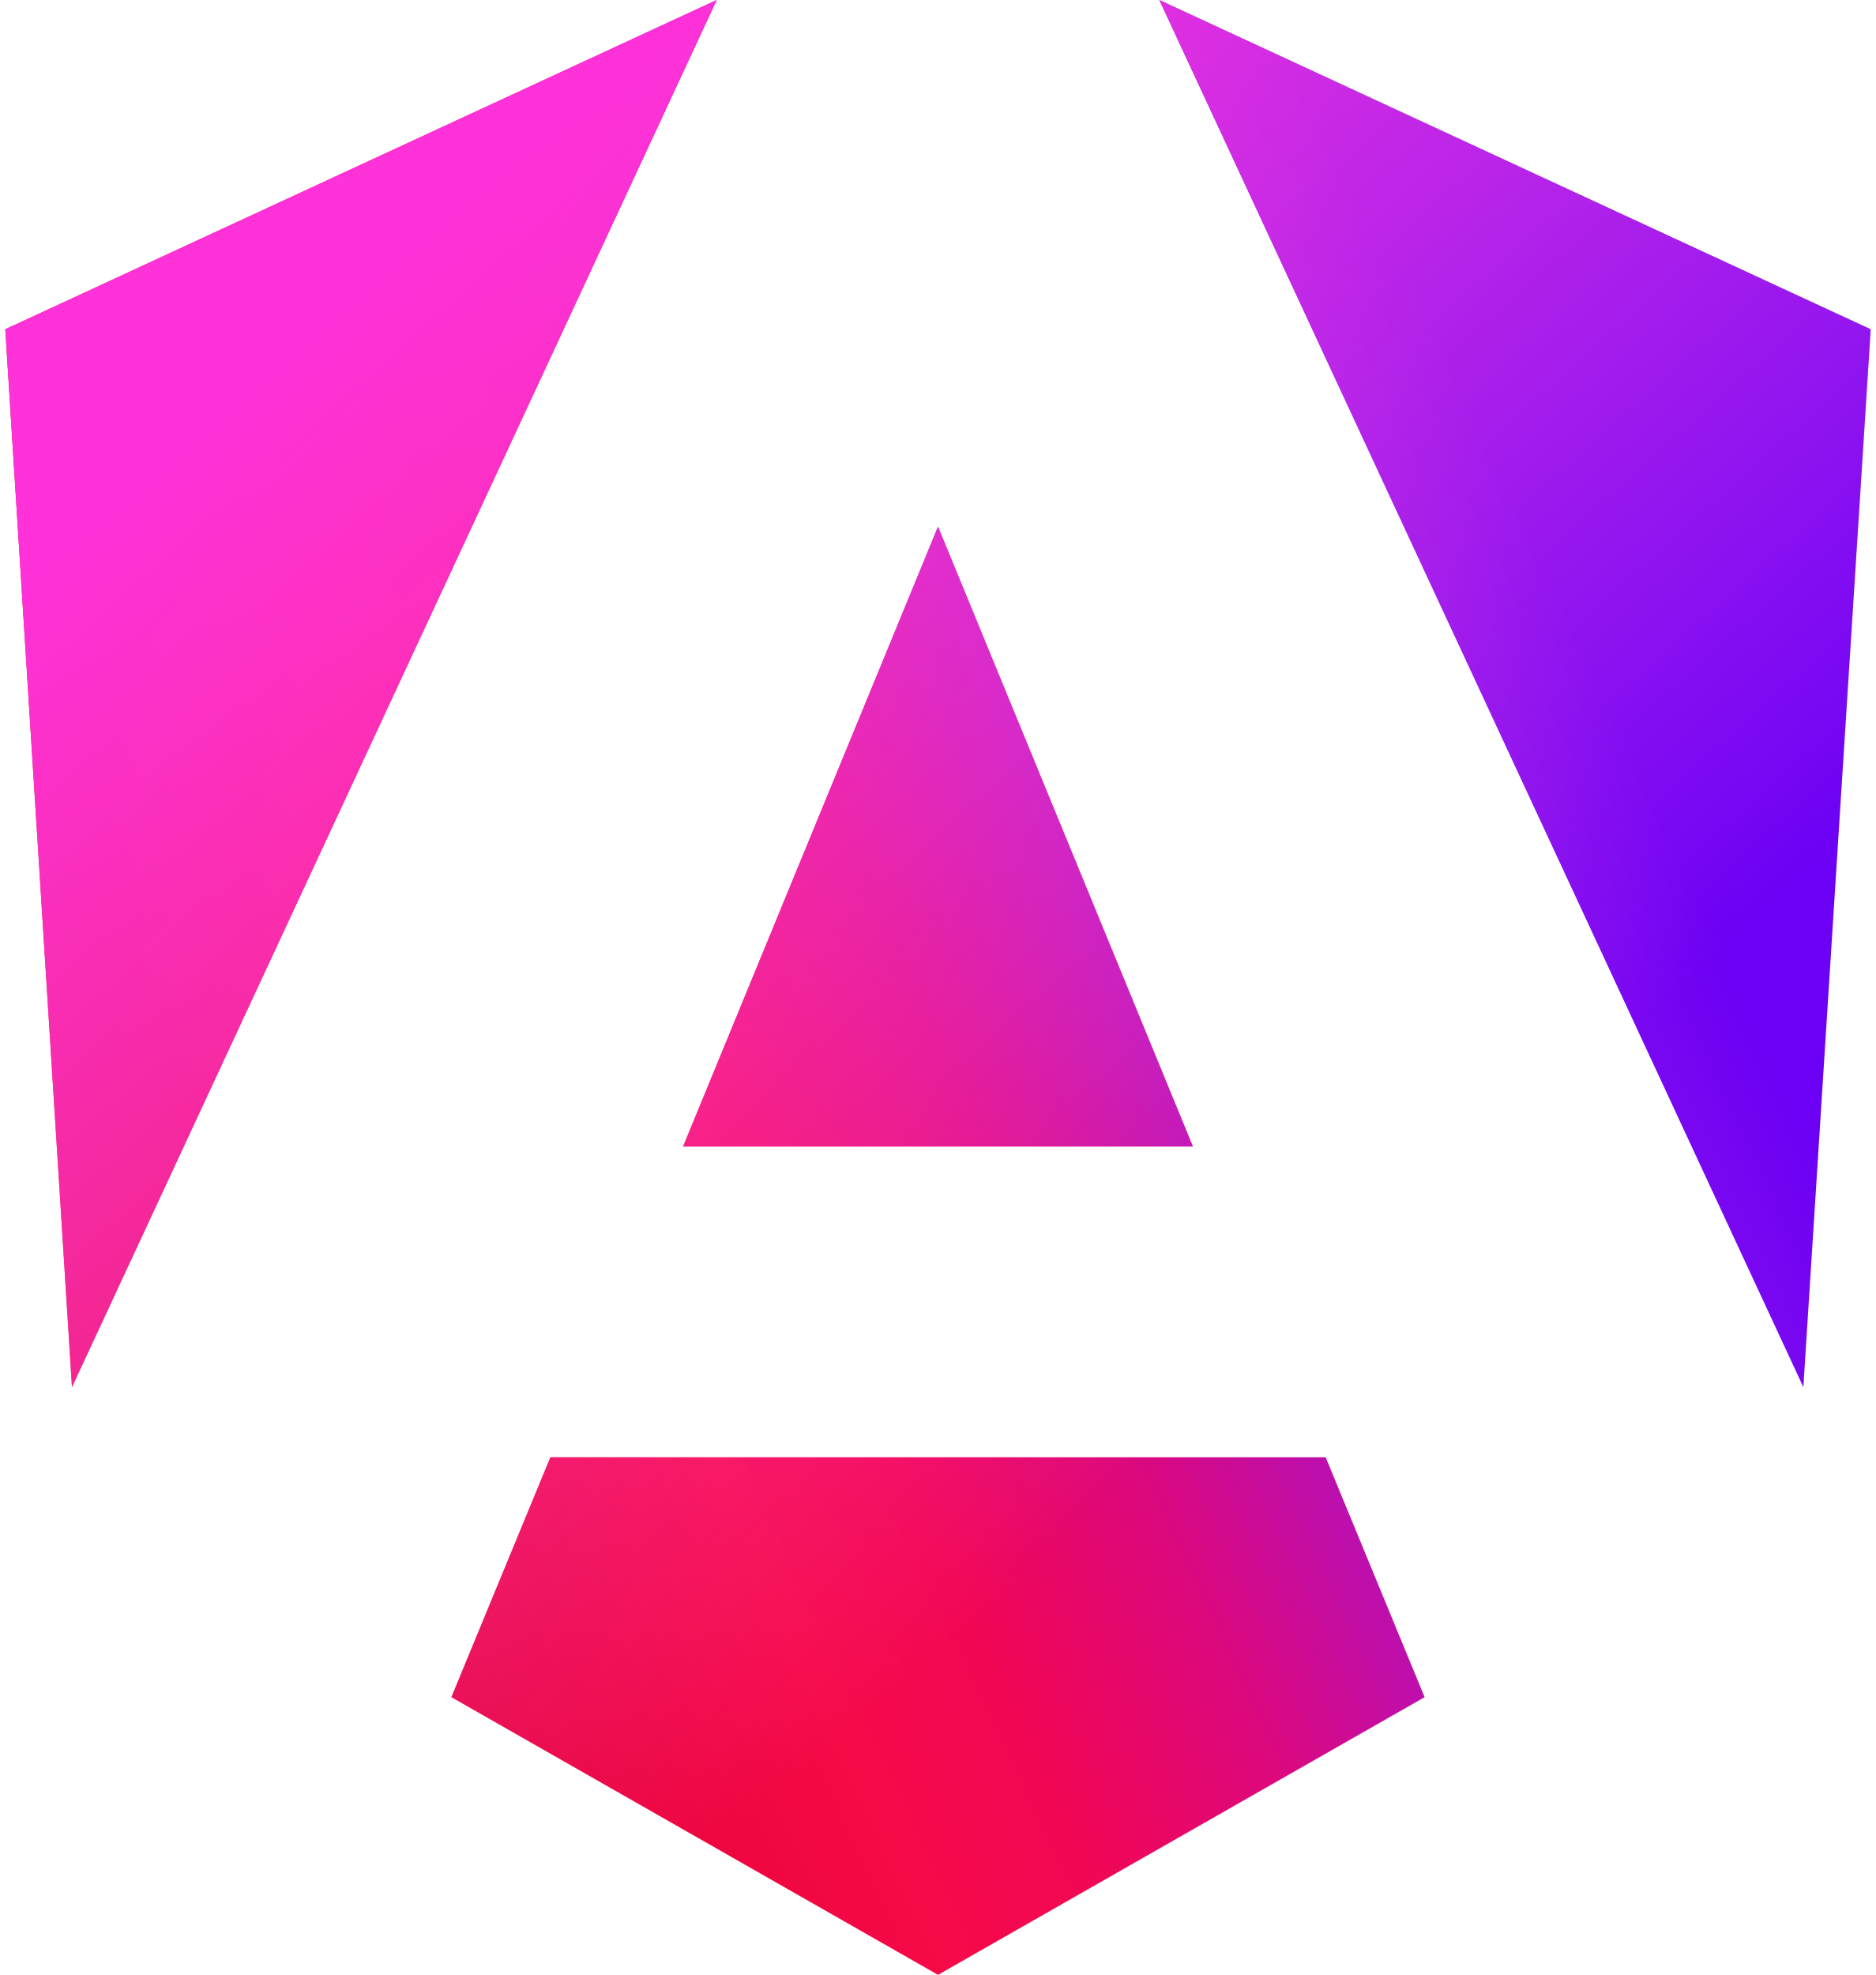
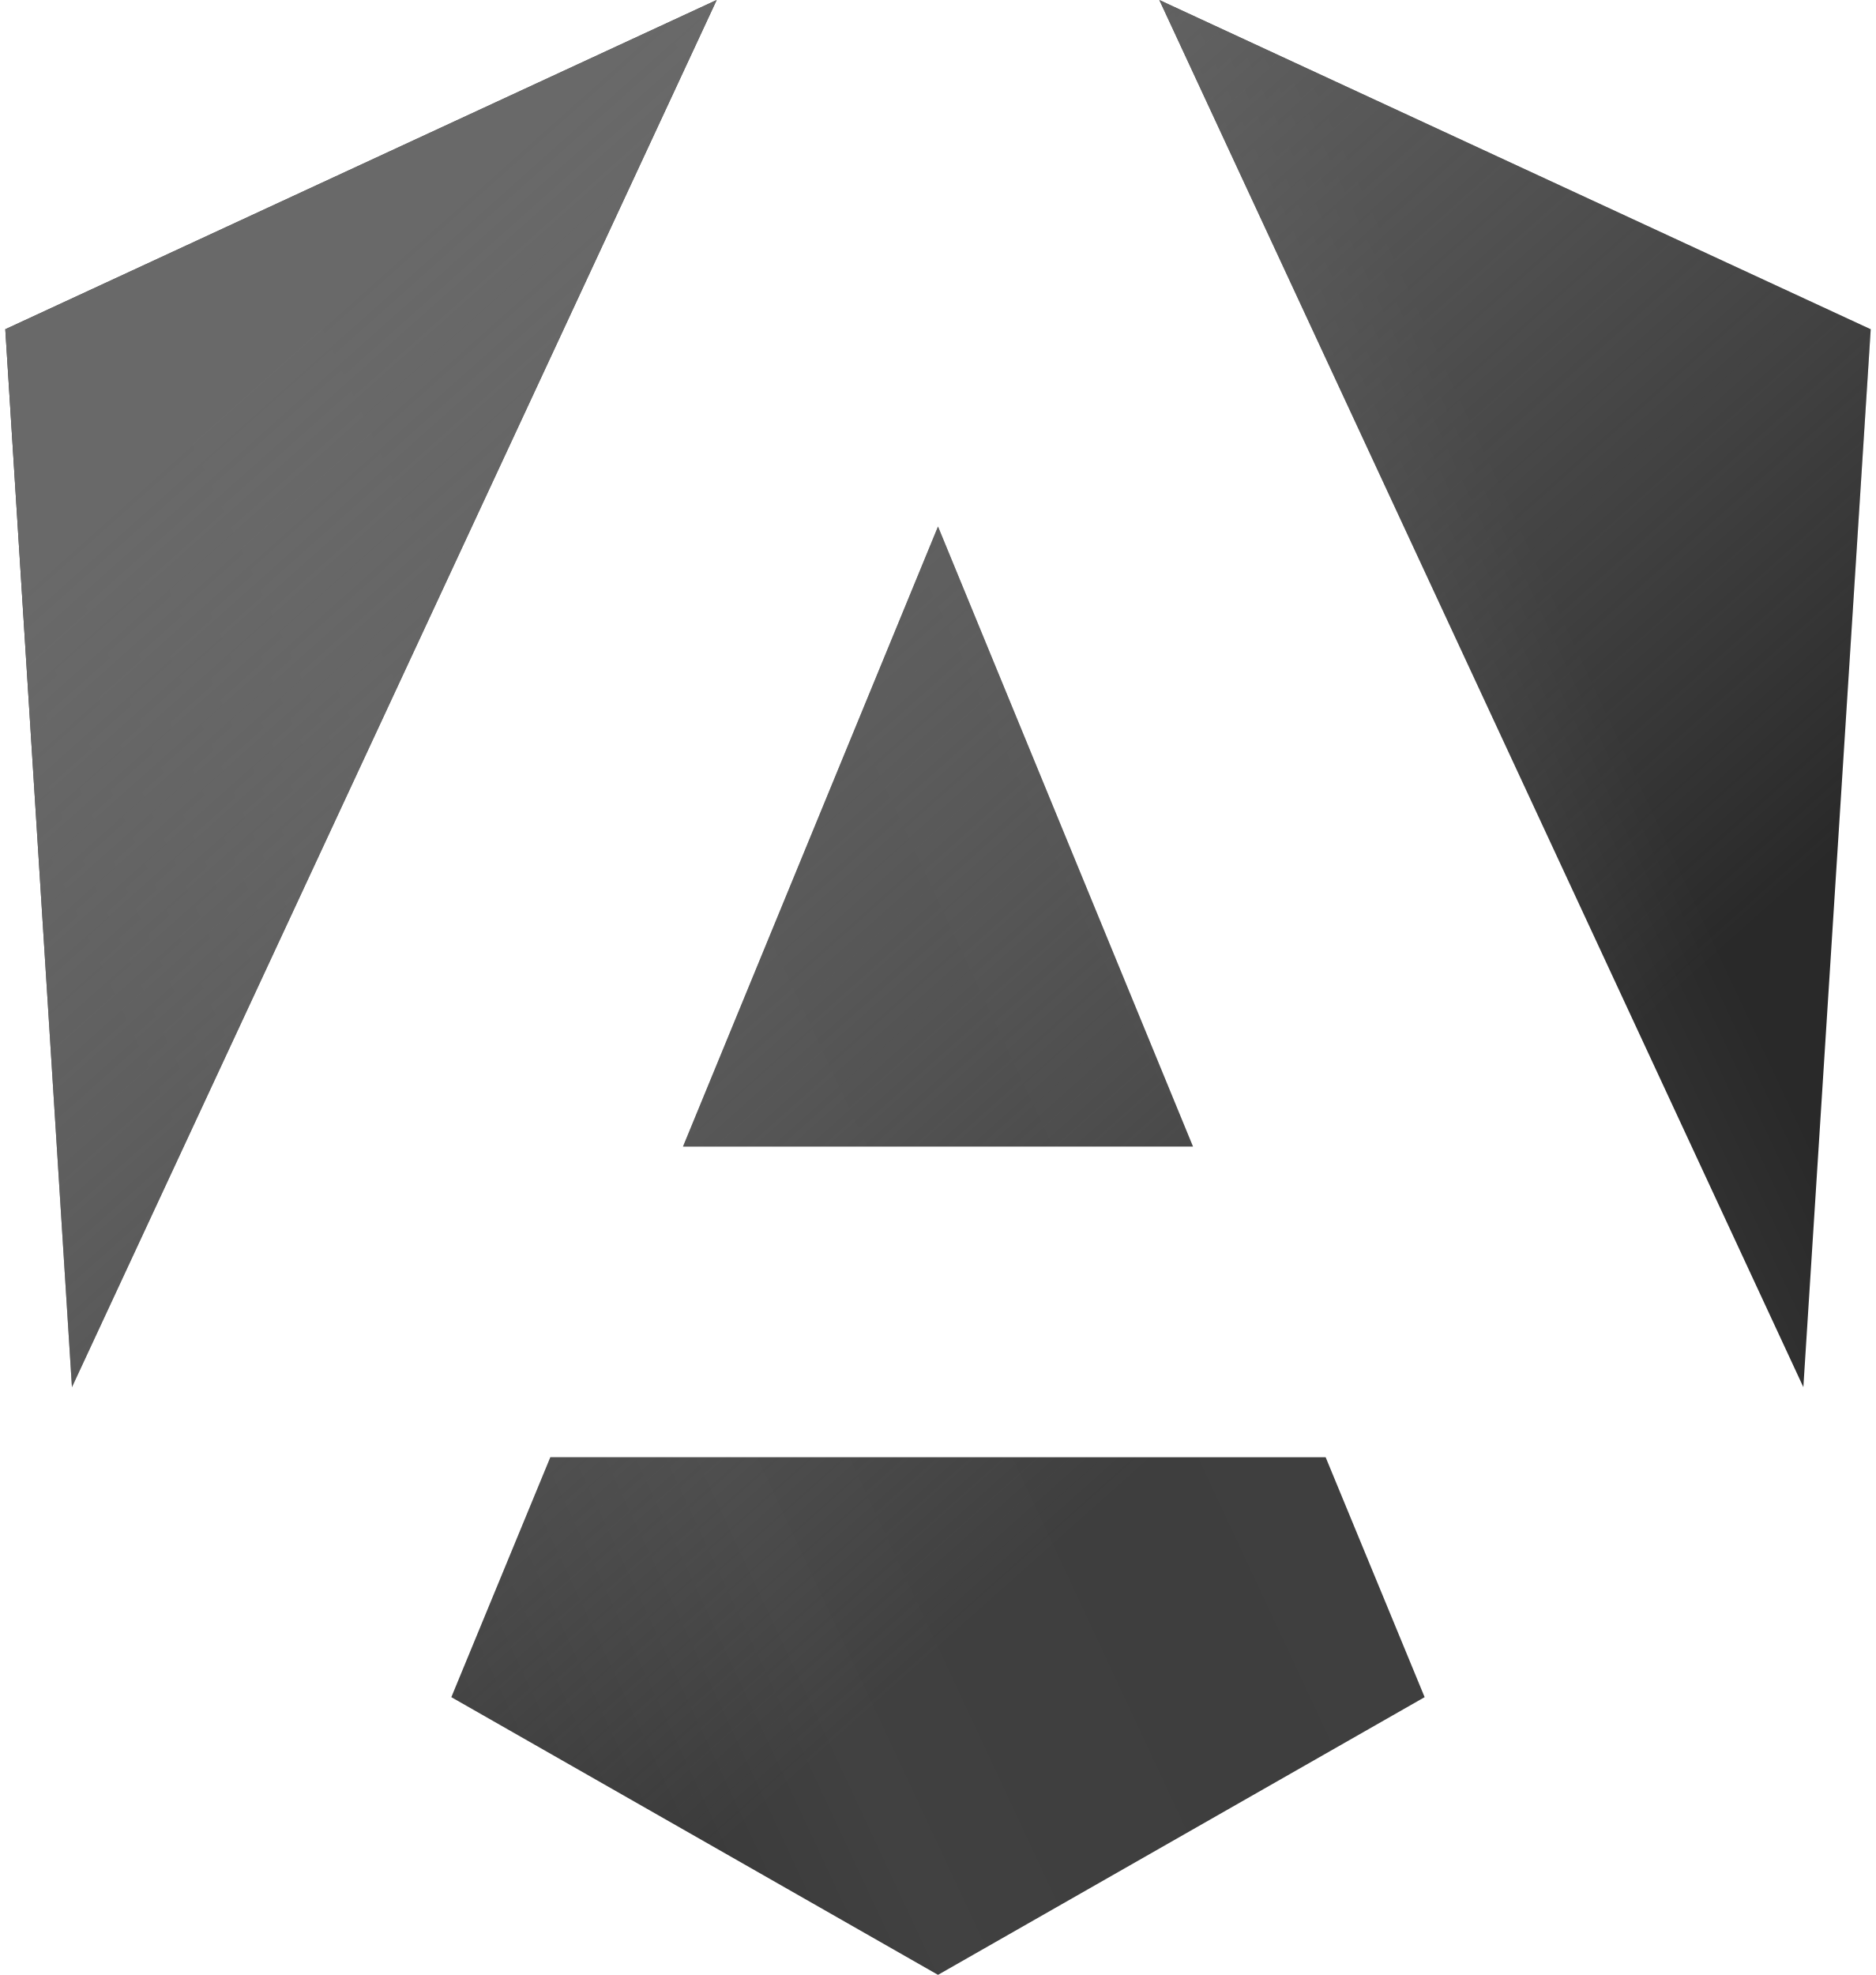
<svg xmlns="http://www.w3.org/2000/svg" width="0.95em" height="1em" viewBox="0 0 256 271">
  <defs>
    <linearGradient id="SVGpqdn3GZR" x1="25.071%" x2="96.132%" y1="90.929%" y2="55.184%">
-       <stop offset="0%" stop-color="#e40035" />
-       <stop offset="24%" stop-color="#f60a48" />
-       <stop offset="35.2%" stop-color="#f20755" />
-       <stop offset="49.4%" stop-color="#dc087d" />
-       <stop offset="74.5%" stop-color="#9717e7" />
-       <stop offset="100%" stop-color="#6c00f5" />
+       <stop offset="0%" stop-color="#343434" />
+       <stop offset="24%" stop-color="#414141" />
+       <stop offset="35.2%" stop-color="#3f3f3f" />
+       <stop offset="49.4%" stop-color="#3e3e3e" />
+       <stop offset="74.5%" stop-color="#414141" />
+       <stop offset="100%" stop-color="#292929" />
    </linearGradient>
    <linearGradient id="SVGVcJbhdIj" x1="21.863%" x2="68.367%" y1="12.058%" y2="68.21%">
-       <stop offset="0%" stop-color="#ff31d9" />
-       <stop offset="100%" stop-color="#ff5be1" stop-opacity="0" />
+       <stop offset="0%" stop-color="#696969" />
+       <stop offset="100%" stop-color="#888888" stop-opacity="0" />
    </linearGradient>
  </defs>
  <path fill="url(#SVGpqdn3GZR)" d="m256 45.179l-9.244 145.158L158.373 0zm-61.217 187.697l-66.782 38.105l-66.784-38.105L74.8 199.958h106.4zM128.001 72.249l34.994 85.076h-69.99zM9.149 190.337L0 45.179L97.627 0z" />
  <path fill="url(#SVGVcJbhdIj)" d="m256 45.179l-9.244 145.158L158.373 0zm-61.217 187.697l-66.782 38.105l-66.784-38.105L74.8 199.958h106.4zM128.001 72.249l34.994 85.076h-69.99zM9.149 190.337L0 45.179L97.627 0z" />
</svg>
